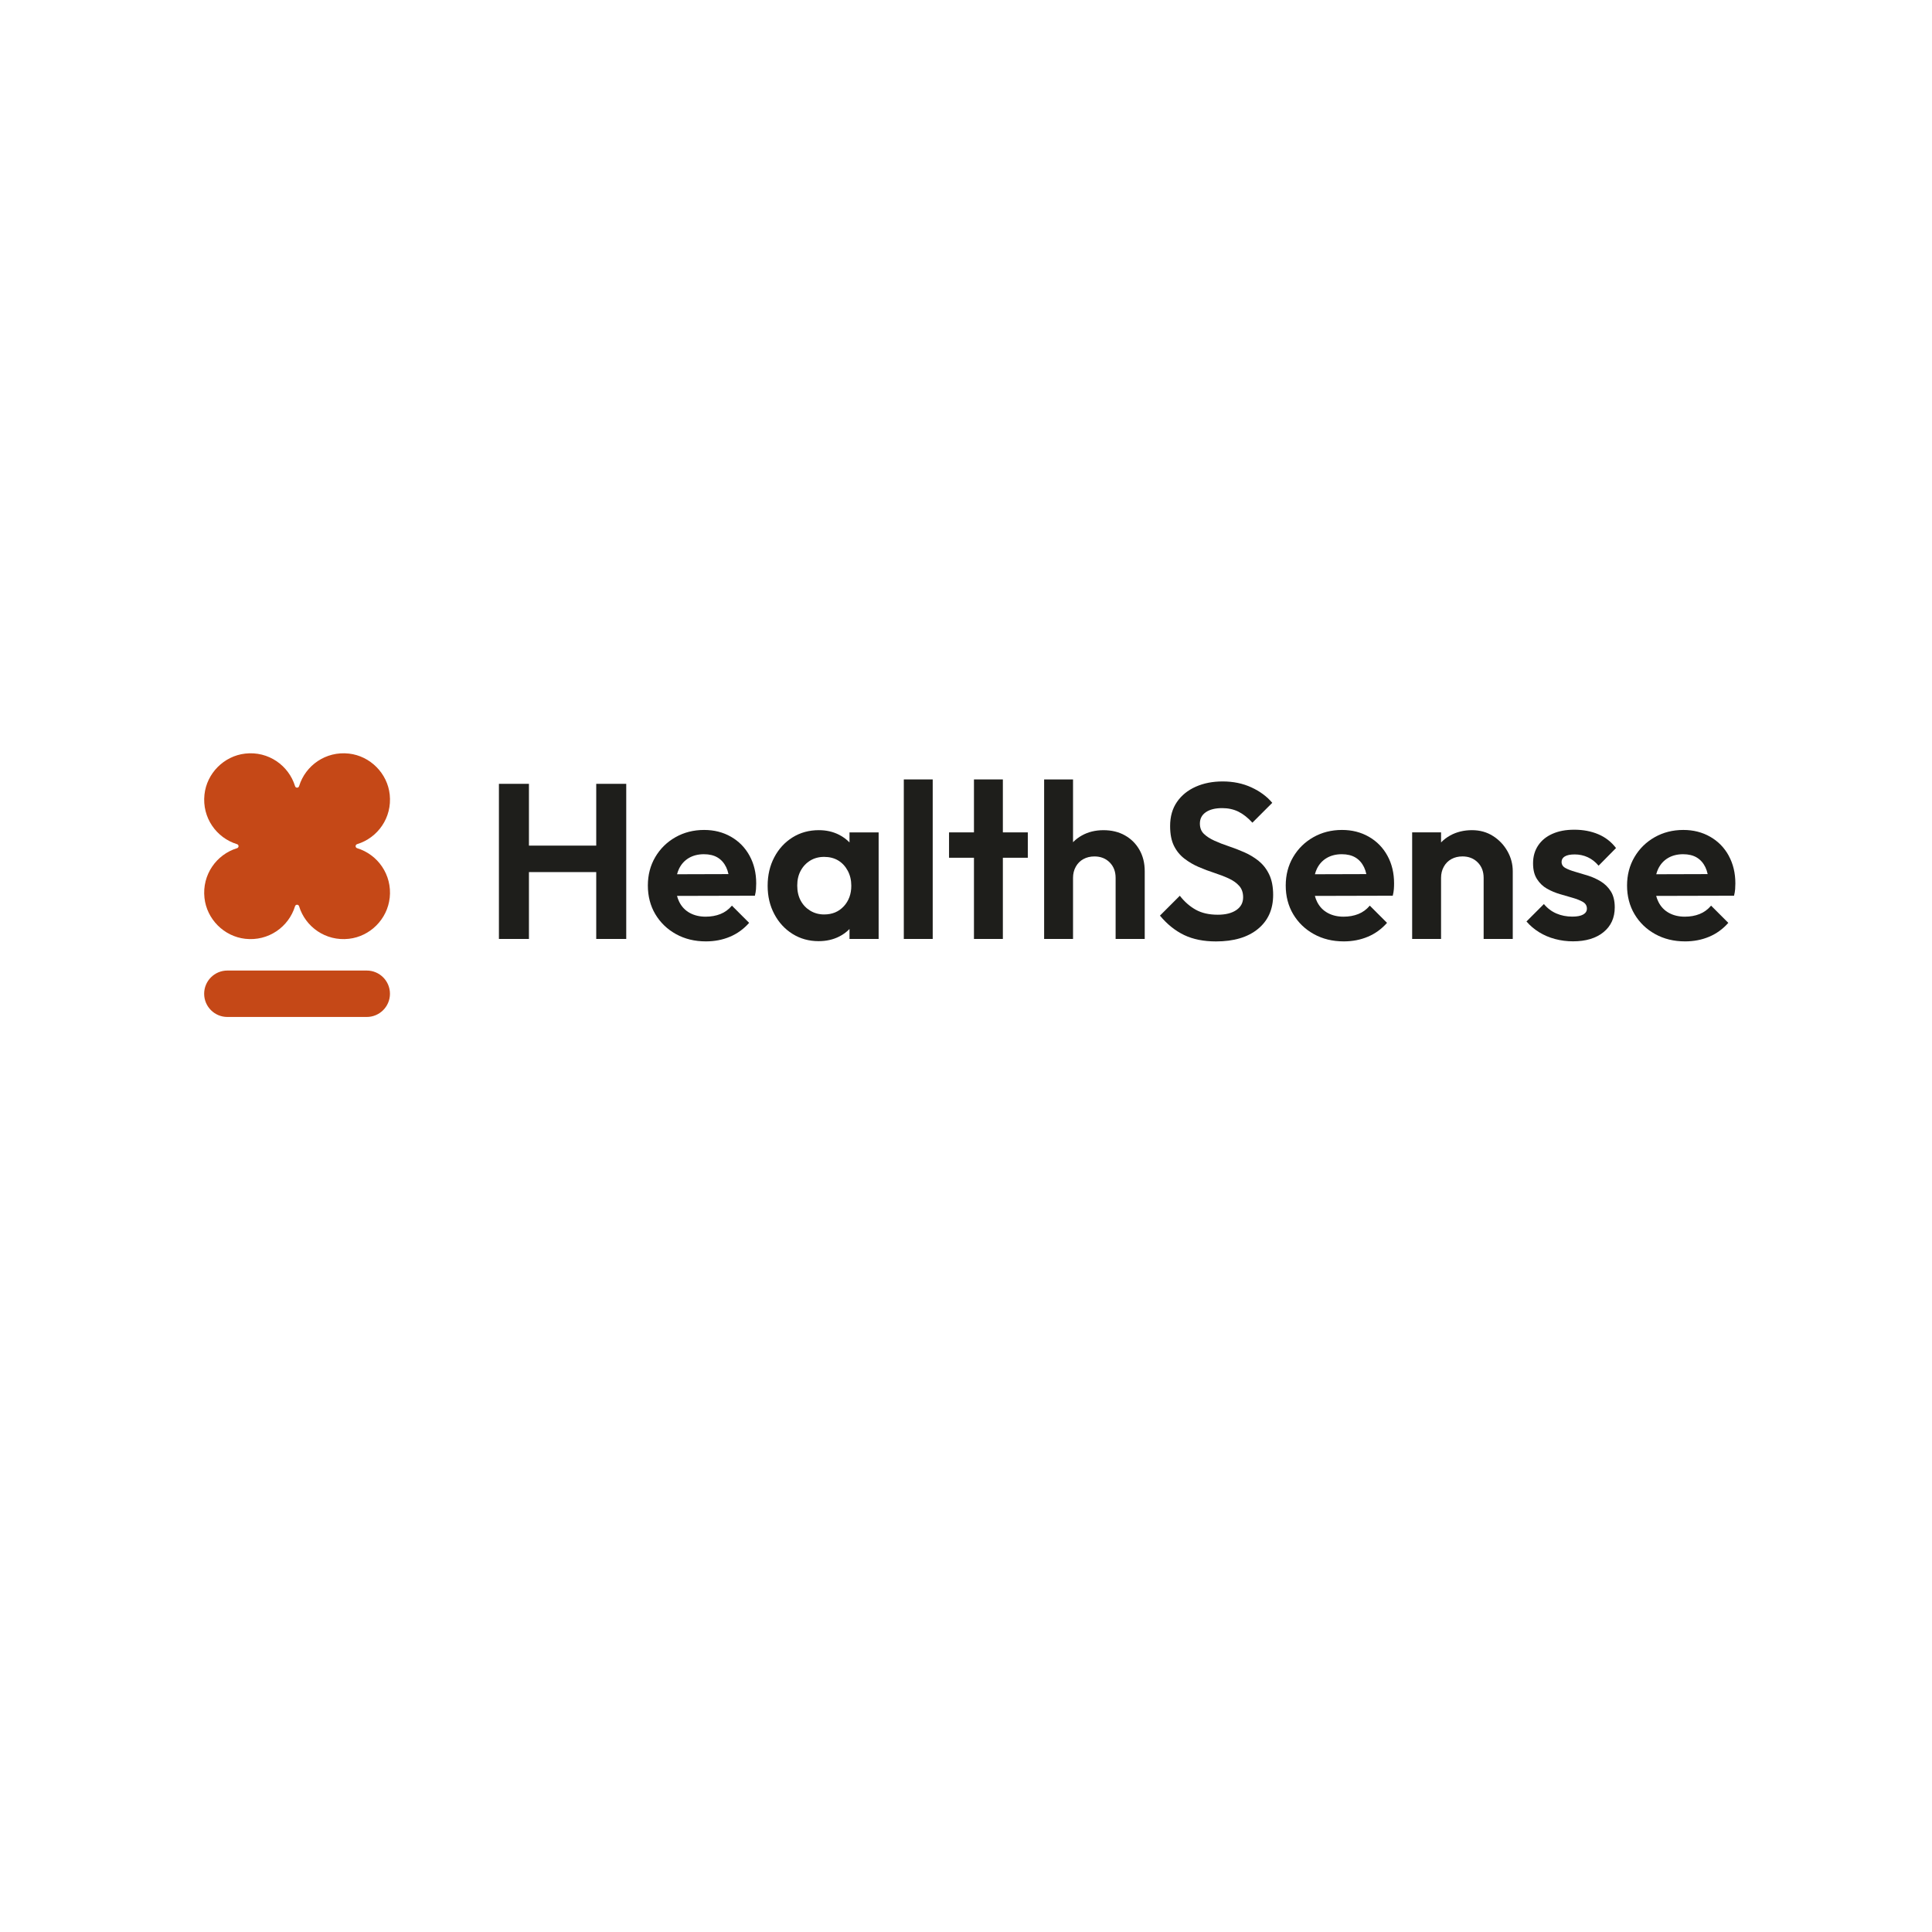
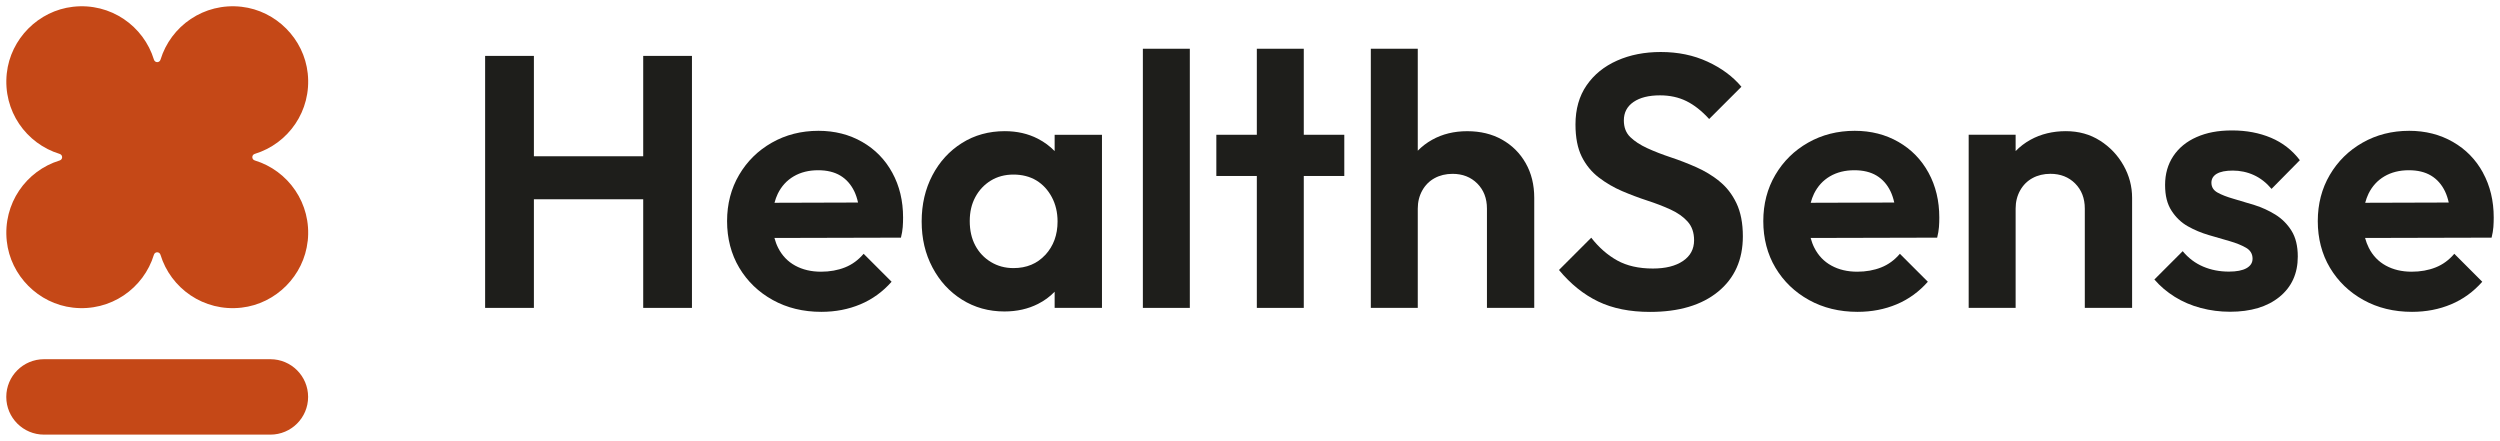
- <svg xmlns="http://www.w3.org/2000/svg" id="Layer_1" data-name="Layer 1" viewBox="0 0 1000 1000">
+ <svg xmlns="http://www.w3.org/2000/svg" id="Layer_1" data-name="Layer 1" viewBox="103.67 387.90 796.55 140.48">
  <defs>
    <style>
      .cls-1 {
        fill: #c54817;
      }

      .cls-2 {
        fill: #1e1e1b;
      }
    </style>
  </defs>
  <g>
    <path class="cls-1" d="M201.7,464.72c-1.19,11.01-10.08,19.95-21.09,21.2-12.03,1.37-22.55-6.16-25.81-16.85-.32-1.05-1.77-1.05-2.09,0-3.26,10.68-13.77,18.21-25.79,16.85-11.01-1.24-19.91-10.19-21.09-21.2-1.29-11.98,6.2-22.43,16.85-25.69,1.05-.32,1.05-1.77,0-2.09-10.64-3.25-18.14-13.68-16.85-25.66,1.18-11.02,10.08-19.97,21.08-21.22,12.03-1.37,22.54,6.16,25.81,16.85.32,1.05,1.77,1.05,2.09,0,3.27-10.69,13.79-18.22,25.83-16.85,11.01,1.26,19.9,10.21,21.08,21.22,1.28,11.98-6.22,22.4-16.87,25.65-1.05.32-1.05,1.77,0,2.09,10.65,3.25,18.16,13.7,16.87,25.68Z" />
    <rect class="cls-1" x="105.67" y="502.35" width="96.17" height="24.03" rx="12.02" ry="12.02" />
  </g>
  <g>
    <polygon class="cls-2" points="308.61 437.69 273.78 437.69 273.78 405.71 258.24 405.71 258.24 486 273.78 486 273.78 451.39 308.61 451.39 308.61 486 324.14 486 324.14 405.71 308.61 405.71 308.61 437.69" />
    <path class="cls-2" d="M378.39,433.12c-4.11-2.36-8.76-3.54-13.93-3.54-5.48,0-10.43,1.26-14.85,3.77-4.42,2.51-7.9,5.94-10.45,10.28-2.55,4.34-3.83,9.25-3.83,14.73s1.29,10.51,3.88,14.85c2.59,4.34,6.15,7.77,10.68,10.28,4.53,2.51,9.69,3.77,15.47,3.77,4.49,0,8.64-.8,12.45-2.4,3.81-1.6,7.12-4,9.94-7.19l-8.91-8.91c-1.68,1.98-3.65,3.43-5.94,4.34-2.28.91-4.84,1.37-7.65,1.37-3.12,0-5.86-.65-8.22-1.94-2.36-1.29-4.17-3.18-5.42-5.65-.5-.98-.89-2.04-1.19-3.16l40.31-.1c.3-1.22.49-2.34.57-3.37.07-1.03.11-2.04.11-3.03,0-5.33-1.14-10.09-3.43-14.28-2.28-4.18-5.48-7.46-9.59-9.82ZM356.57,444.08c2.21-1.29,4.8-1.94,7.77-1.94,2.82,0,5.18.57,7.08,1.71,1.9,1.14,3.39,2.82,4.45,5.02.51,1.06.9,2.25,1.19,3.56l-26.62.08c.28-1.02.61-2,1.05-2.89,1.18-2.4,2.87-4.24,5.08-5.54Z" />
    <path class="cls-2" d="M439.71,436.05c-1.53-1.58-3.31-2.9-5.37-3.96-3.12-1.6-6.62-2.4-10.51-2.4-5.1,0-9.65,1.26-13.65,3.77-4,2.51-7.14,5.94-9.42,10.28-2.28,4.34-3.43,9.25-3.43,14.73s1.14,10.28,3.43,14.62c2.28,4.34,5.42,7.77,9.42,10.28,4,2.51,8.51,3.77,13.53,3.77,3.96,0,7.52-.8,10.68-2.4,2.04-1.03,3.81-2.33,5.31-3.89v5.15h15.08v-55.16h-15.08v5.21ZM436.74,469.09c-2.59,2.82-5.98,4.23-10.16,4.23-2.67,0-5.06-.65-7.19-1.94-2.13-1.29-3.79-3.04-4.97-5.25-1.18-2.21-1.77-4.8-1.77-7.77s.59-5.44,1.77-7.65c1.18-2.21,2.82-3.96,4.91-5.25,2.09-1.29,4.51-1.94,7.25-1.94s5.25.63,7.31,1.88c2.06,1.26,3.69,3.03,4.91,5.31,1.22,2.28,1.83,4.87,1.83,7.77,0,4.27-1.3,7.8-3.88,10.62Z" />
    <rect class="cls-2" x="467.81" y="403.43" width="14.96" height="82.57" />
    <polygon class="cls-2" points="519.08 403.43 504.12 403.43 504.12 430.84 491.22 430.84 491.22 443.97 504.12 443.97 504.12 486 519.08 486 519.08 443.97 531.99 443.97 531.99 430.84 519.08 430.84 519.08 403.43" />
    <path class="cls-2" d="M582.24,432.38c-3.2-1.79-6.89-2.68-11.08-2.68s-7.92.91-11.19,2.74c-1.73.96-3.25,2.13-4.57,3.48v-32.49h-14.96v82.57h14.96v-31.63c0-2.13.47-4.05,1.43-5.77.95-1.71,2.27-3.03,3.94-3.94,1.67-.91,3.58-1.37,5.71-1.37,3.2,0,5.83,1.03,7.88,3.08,2.05,2.06,3.08,4.72,3.08,8v31.63h15.07v-35.06c0-4.19-.91-7.88-2.74-11.08-1.83-3.2-4.34-5.69-7.54-7.48Z" />
    <path class="cls-2" d="M651.5,445.62c-2.25-1.79-4.7-3.27-7.37-4.45-2.67-1.18-5.37-2.23-8.11-3.14-2.74-.91-5.24-1.88-7.48-2.91-2.25-1.03-4.06-2.21-5.43-3.54-1.37-1.33-2.05-3.1-2.05-5.31,0-2.51,1.03-4.47,3.08-5.88,2.06-1.41,4.87-2.11,8.45-2.11,3.12,0,5.92.61,8.4,1.83,2.47,1.22,4.89,3.12,7.25,5.71l10.28-10.28c-2.74-3.27-6.34-5.94-10.79-7.99-4.45-2.06-9.42-3.08-14.9-3.08-5.18,0-9.82.91-13.93,2.74-4.11,1.83-7.35,4.45-9.71,7.88-2.36,3.43-3.54,7.58-3.54,12.45,0,4.19.67,7.61,2,10.28,1.33,2.67,3.14,4.87,5.42,6.62,2.28,1.75,4.76,3.2,7.42,4.34,2.67,1.14,5.35,2.15,8.05,3.03,2.7.88,5.18,1.83,7.42,2.86,2.24,1.03,4.05,2.3,5.42,3.83s2.06,3.5,2.06,5.94c0,2.82-1.18,5.02-3.54,6.62-2.36,1.6-5.56,2.4-9.59,2.4-4.49,0-8.28-.86-11.36-2.57-3.08-1.71-5.85-4.13-8.28-7.25l-10.28,10.28c3.73,4.49,7.9,7.84,12.51,10.05,4.6,2.21,10.11,3.31,16.5,3.31,9.21,0,16.45-2.15,21.7-6.45,5.25-4.3,7.88-10.18,7.88-17.64,0-4.19-.69-7.71-2.05-10.56-1.37-2.86-3.18-5.18-5.43-6.97Z" />
    <path class="cls-2" d="M708.55,433.12c-4.11-2.36-8.75-3.54-13.93-3.54-5.48,0-10.43,1.26-14.85,3.77-4.42,2.51-7.9,5.94-10.45,10.28-2.55,4.34-3.83,9.25-3.83,14.73s1.29,10.51,3.88,14.85c2.59,4.34,6.15,7.77,10.68,10.28,4.53,2.51,9.69,3.77,15.48,3.77,4.49,0,8.64-.8,12.45-2.4,3.81-1.6,7.12-4,9.94-7.19l-8.91-8.91c-1.68,1.98-3.65,3.43-5.94,4.34-2.28.91-4.84,1.37-7.65,1.37-3.12,0-5.87-.65-8.22-1.94-2.36-1.29-4.17-3.18-5.43-5.65-.5-.98-.89-2.04-1.19-3.16l40.31-.1c.3-1.22.49-2.34.57-3.37.08-1.03.11-2.04.11-3.03,0-5.33-1.14-10.09-3.43-14.28-2.28-4.18-5.48-7.46-9.59-9.82ZM686.73,444.08c2.21-1.29,4.8-1.94,7.77-1.94,2.82,0,5.18.57,7.08,1.71,1.9,1.14,3.39,2.82,4.45,5.02.51,1.06.9,2.25,1.19,3.56l-26.62.08c.28-1.02.61-2,1.05-2.89,1.18-2.4,2.87-4.24,5.08-5.54Z" />
    <path class="cls-2" d="M772.78,432.72c-3.16-2.02-6.79-3.03-10.9-3.03s-7.94.91-11.25,2.74c-1.8.99-3.37,2.2-4.74,3.6v-5.2h-14.96v55.16h14.96v-31.63c0-2.13.47-4.05,1.43-5.77.95-1.71,2.27-3.03,3.94-3.94,1.67-.91,3.58-1.37,5.71-1.37,3.2,0,5.83,1.03,7.88,3.08,2.05,2.06,3.08,4.72,3.08,8v31.63h15.07v-35.06c0-3.65-.91-7.1-2.74-10.34-1.83-3.24-4.32-5.86-7.48-7.88Z" />
    <path class="cls-2" d="M809.96,443.28c1.14-.69,2.85-1.03,5.14-1.03s4.59.47,6.68,1.43c2.09.95,3.98,2.42,5.65,4.4l9.02-9.14c-2.44-3.2-5.5-5.58-9.19-7.14-3.7-1.56-7.82-2.34-12.39-2.34s-8.11.71-11.31,2.11c-3.2,1.41-5.67,3.43-7.42,6.05-1.75,2.63-2.63,5.69-2.63,9.19s.68,6.09,2.05,8.22c1.37,2.13,3.1,3.79,5.2,4.97,2.09,1.18,4.32,2.11,6.68,2.8,2.36.69,4.59,1.33,6.68,1.94,2.09.61,3.83,1.31,5.2,2.11s2.06,1.96,2.06,3.48c0,1.3-.65,2.3-1.94,3.03-1.29.72-3.16,1.08-5.59,1.08-2.97,0-5.71-.53-8.22-1.6-2.51-1.07-4.68-2.7-6.51-4.91l-9.02,9.02c1.83,2.13,4,3.98,6.51,5.54,2.51,1.56,5.27,2.74,8.28,3.54,3.01.8,6.11,1.2,9.31,1.2,6.62,0,11.88-1.58,15.76-4.74,3.88-3.16,5.83-7.44,5.83-12.85,0-3.35-.67-6.09-2-8.22-1.33-2.13-3.05-3.84-5.14-5.14-2.1-1.29-4.3-2.3-6.62-3.03-2.32-.72-4.55-1.39-6.68-2-2.13-.61-3.85-1.27-5.14-2-1.3-.72-1.94-1.77-1.94-3.14,0-1.22.57-2.17,1.72-2.86Z" />
    <path class="cls-2" d="M894.81,442.94c-2.28-4.18-5.48-7.46-9.59-9.82-4.11-2.36-8.76-3.54-13.93-3.54-5.48,0-10.43,1.26-14.85,3.77-4.42,2.51-7.9,5.94-10.45,10.28-2.55,4.34-3.83,9.25-3.83,14.73s1.29,10.51,3.88,14.85c2.59,4.34,6.15,7.77,10.68,10.28,4.53,2.51,9.69,3.77,15.47,3.77,4.49,0,8.64-.8,12.45-2.4,3.81-1.6,7.12-4,9.93-7.19l-8.91-8.91c-1.68,1.98-3.65,3.43-5.94,4.34-2.28.91-4.84,1.37-7.65,1.37-3.12,0-5.86-.65-8.22-1.94-2.36-1.29-4.17-3.18-5.42-5.65-.5-.98-.89-2.04-1.2-3.16l40.31-.1c.3-1.22.49-2.34.57-3.37.07-1.03.11-2.04.11-3.03,0-5.33-1.14-10.09-3.43-14.28ZM863.4,444.08c2.21-1.29,4.8-1.94,7.77-1.94,2.82,0,5.18.57,7.08,1.71s3.39,2.82,4.45,5.02c.51,1.06.9,2.25,1.19,3.56l-26.62.08c.28-1.02.61-2,1.05-2.89,1.18-2.4,2.87-4.24,5.08-5.54Z" />
  </g>
</svg>
